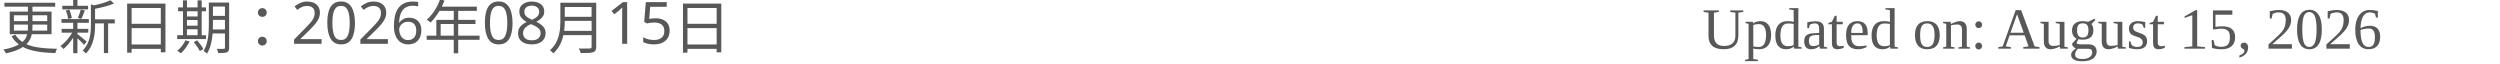
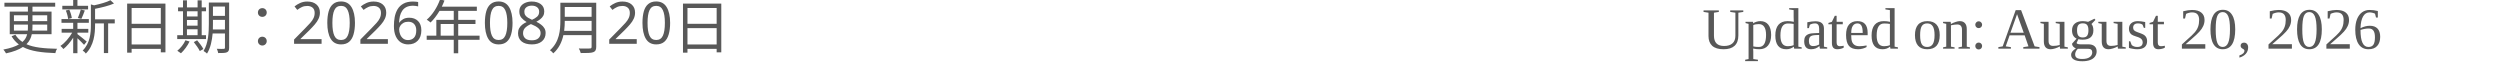
<svg xmlns="http://www.w3.org/2000/svg" width="514px" height="13px" viewBox="0 0 514 13" version="1.1">
  <g id="页面-1" stroke="none" stroke-width="1" fill="none" fill-rule="evenodd" font-family="STSongti-SC-Regular, Songti SC" font-size="12" font-weight="normal" letter-spacing="-0.05" line-spacing="17">
-     <text id="更新日期：2026年08月15日-Stati" fill="#585858">
-       <tspan x="0.128" y="10">更新日期：2026年08月15日                                                                               </tspan>
-       <tspan x="350" y="10" font-family="TimesNewRomanPSMT, Times New Roman">Updated on: August 15, 2026</tspan>
+     <text id="更新日期：2026年08月20日-Stati" fill="#585858">
+       <tspan x="0.128" y="10">更新日期：2026年08月20日                                                                               </tspan>
+       <tspan x="350" y="10" font-family="TimesNewRomanPSMT, Times New Roman">Updated on: August 20, 2026</tspan>
    </text>
  </g>
</svg>
